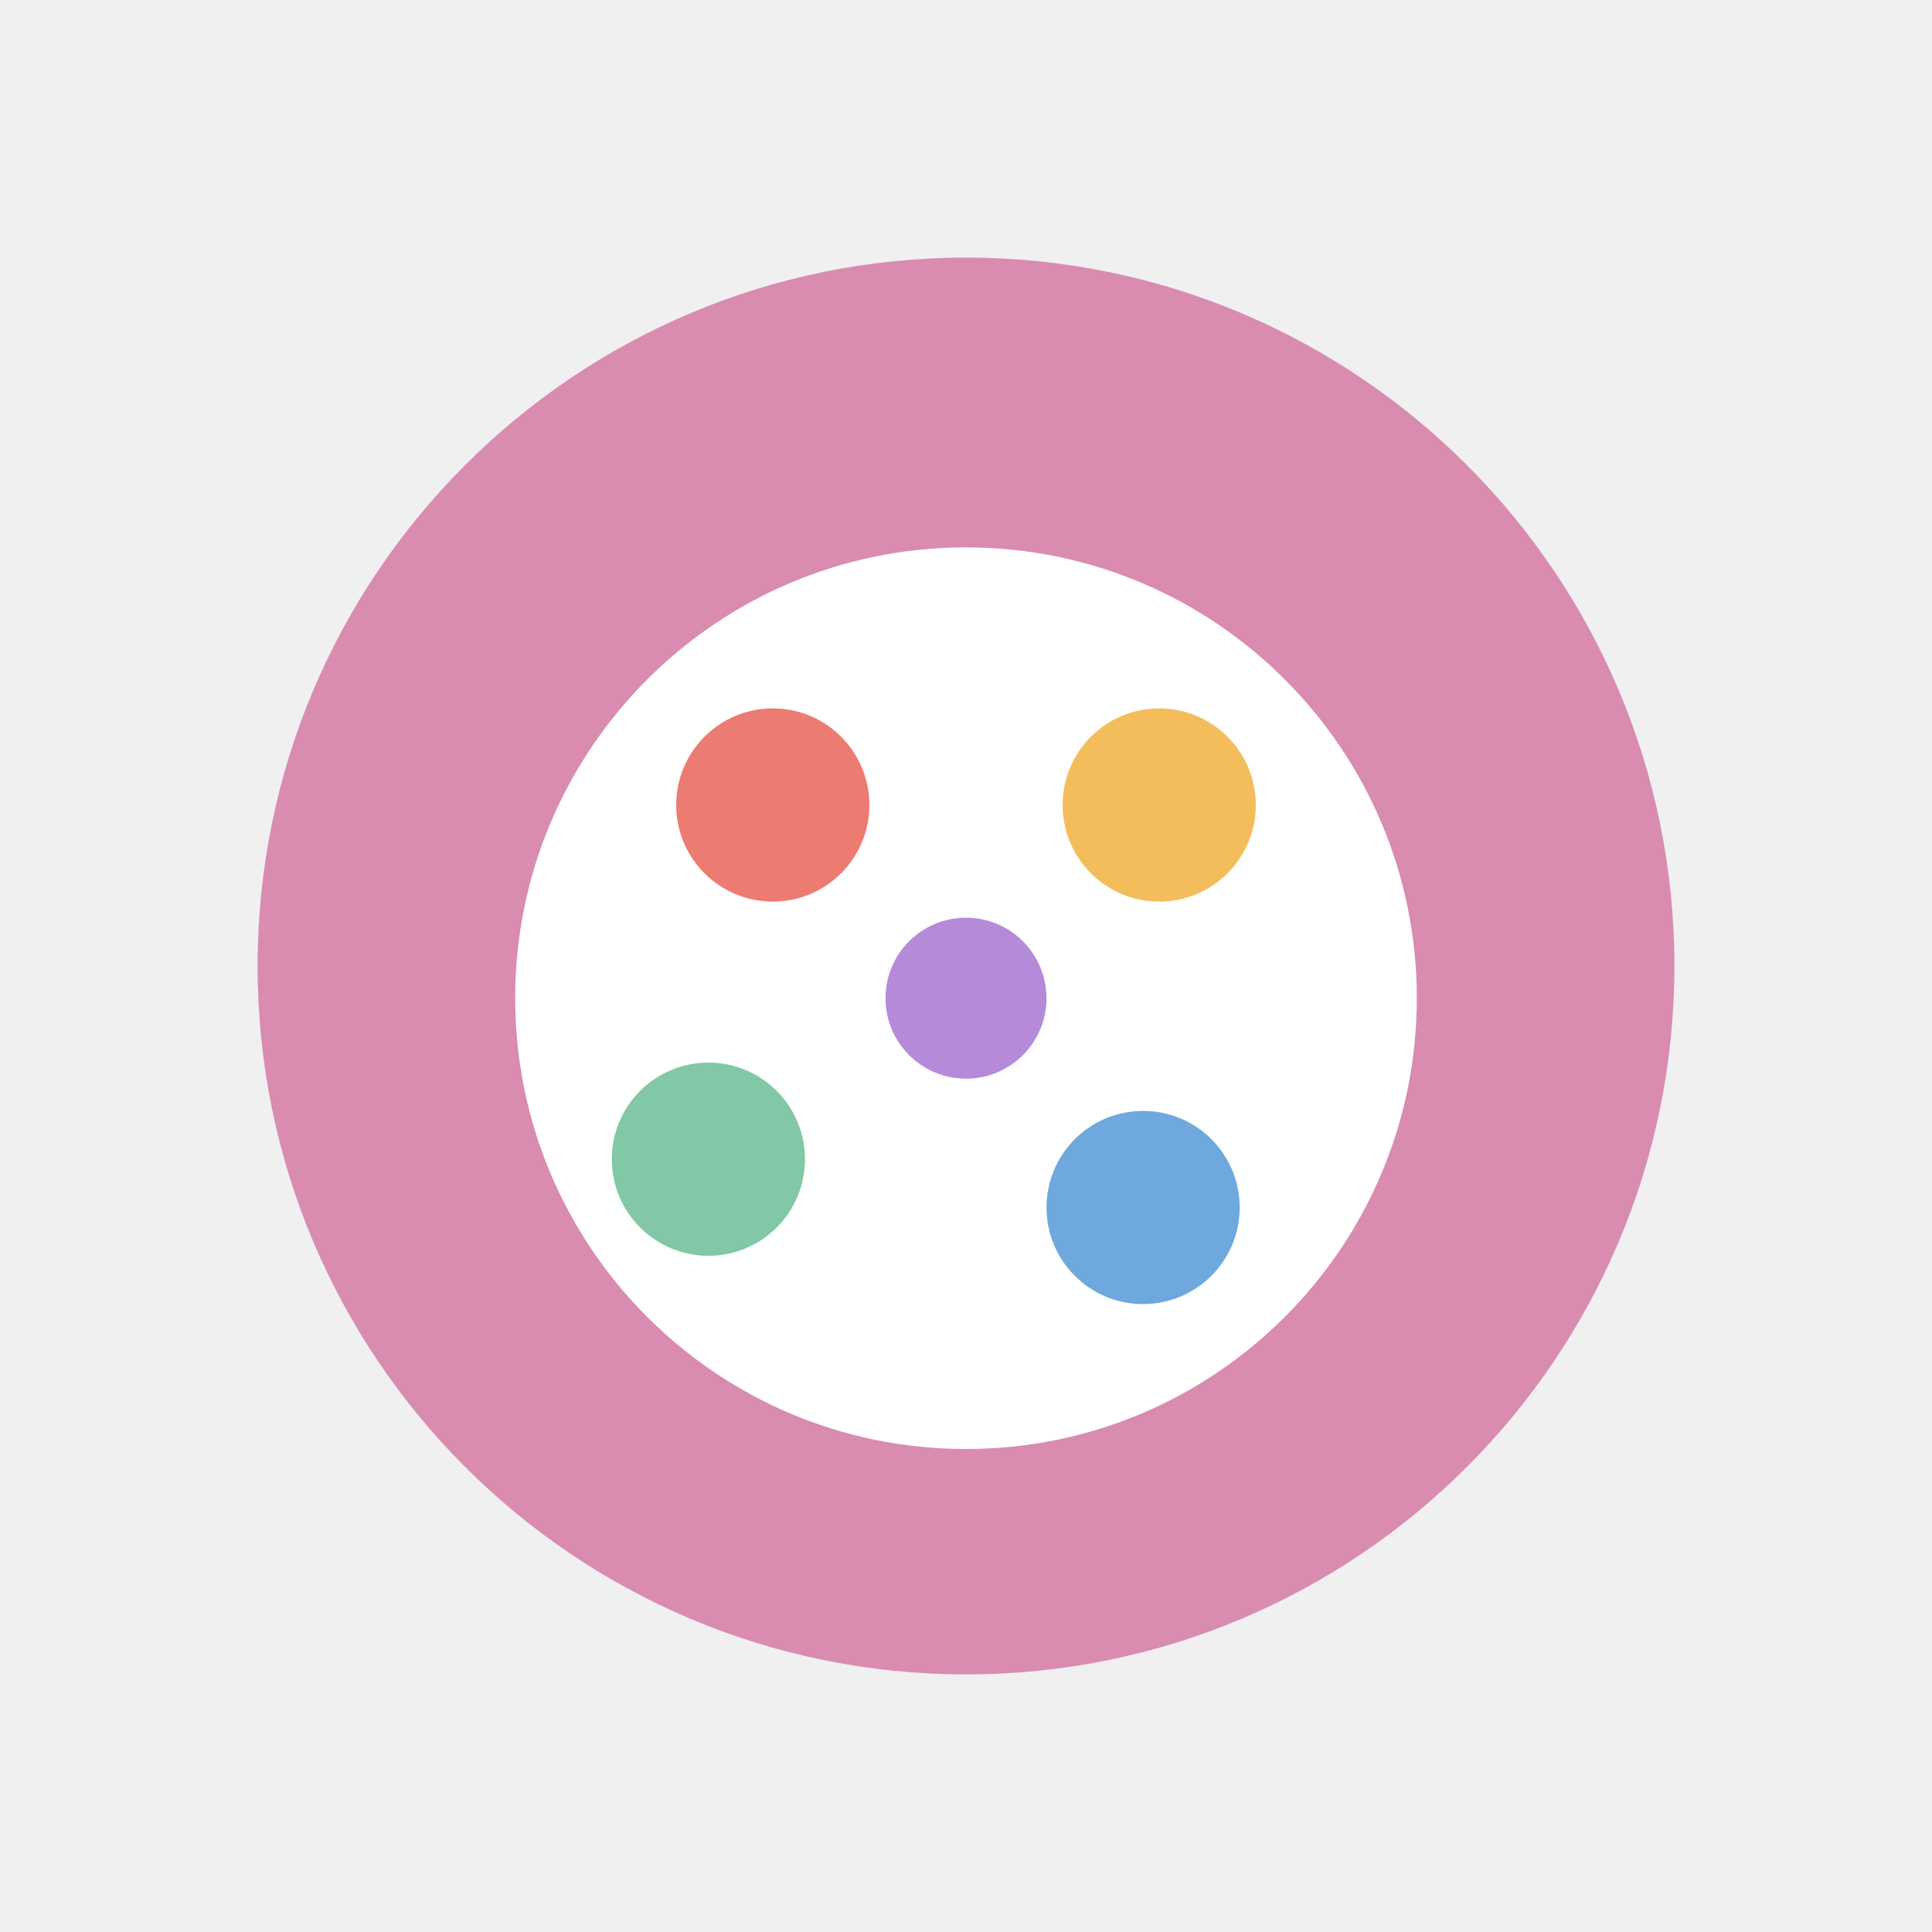
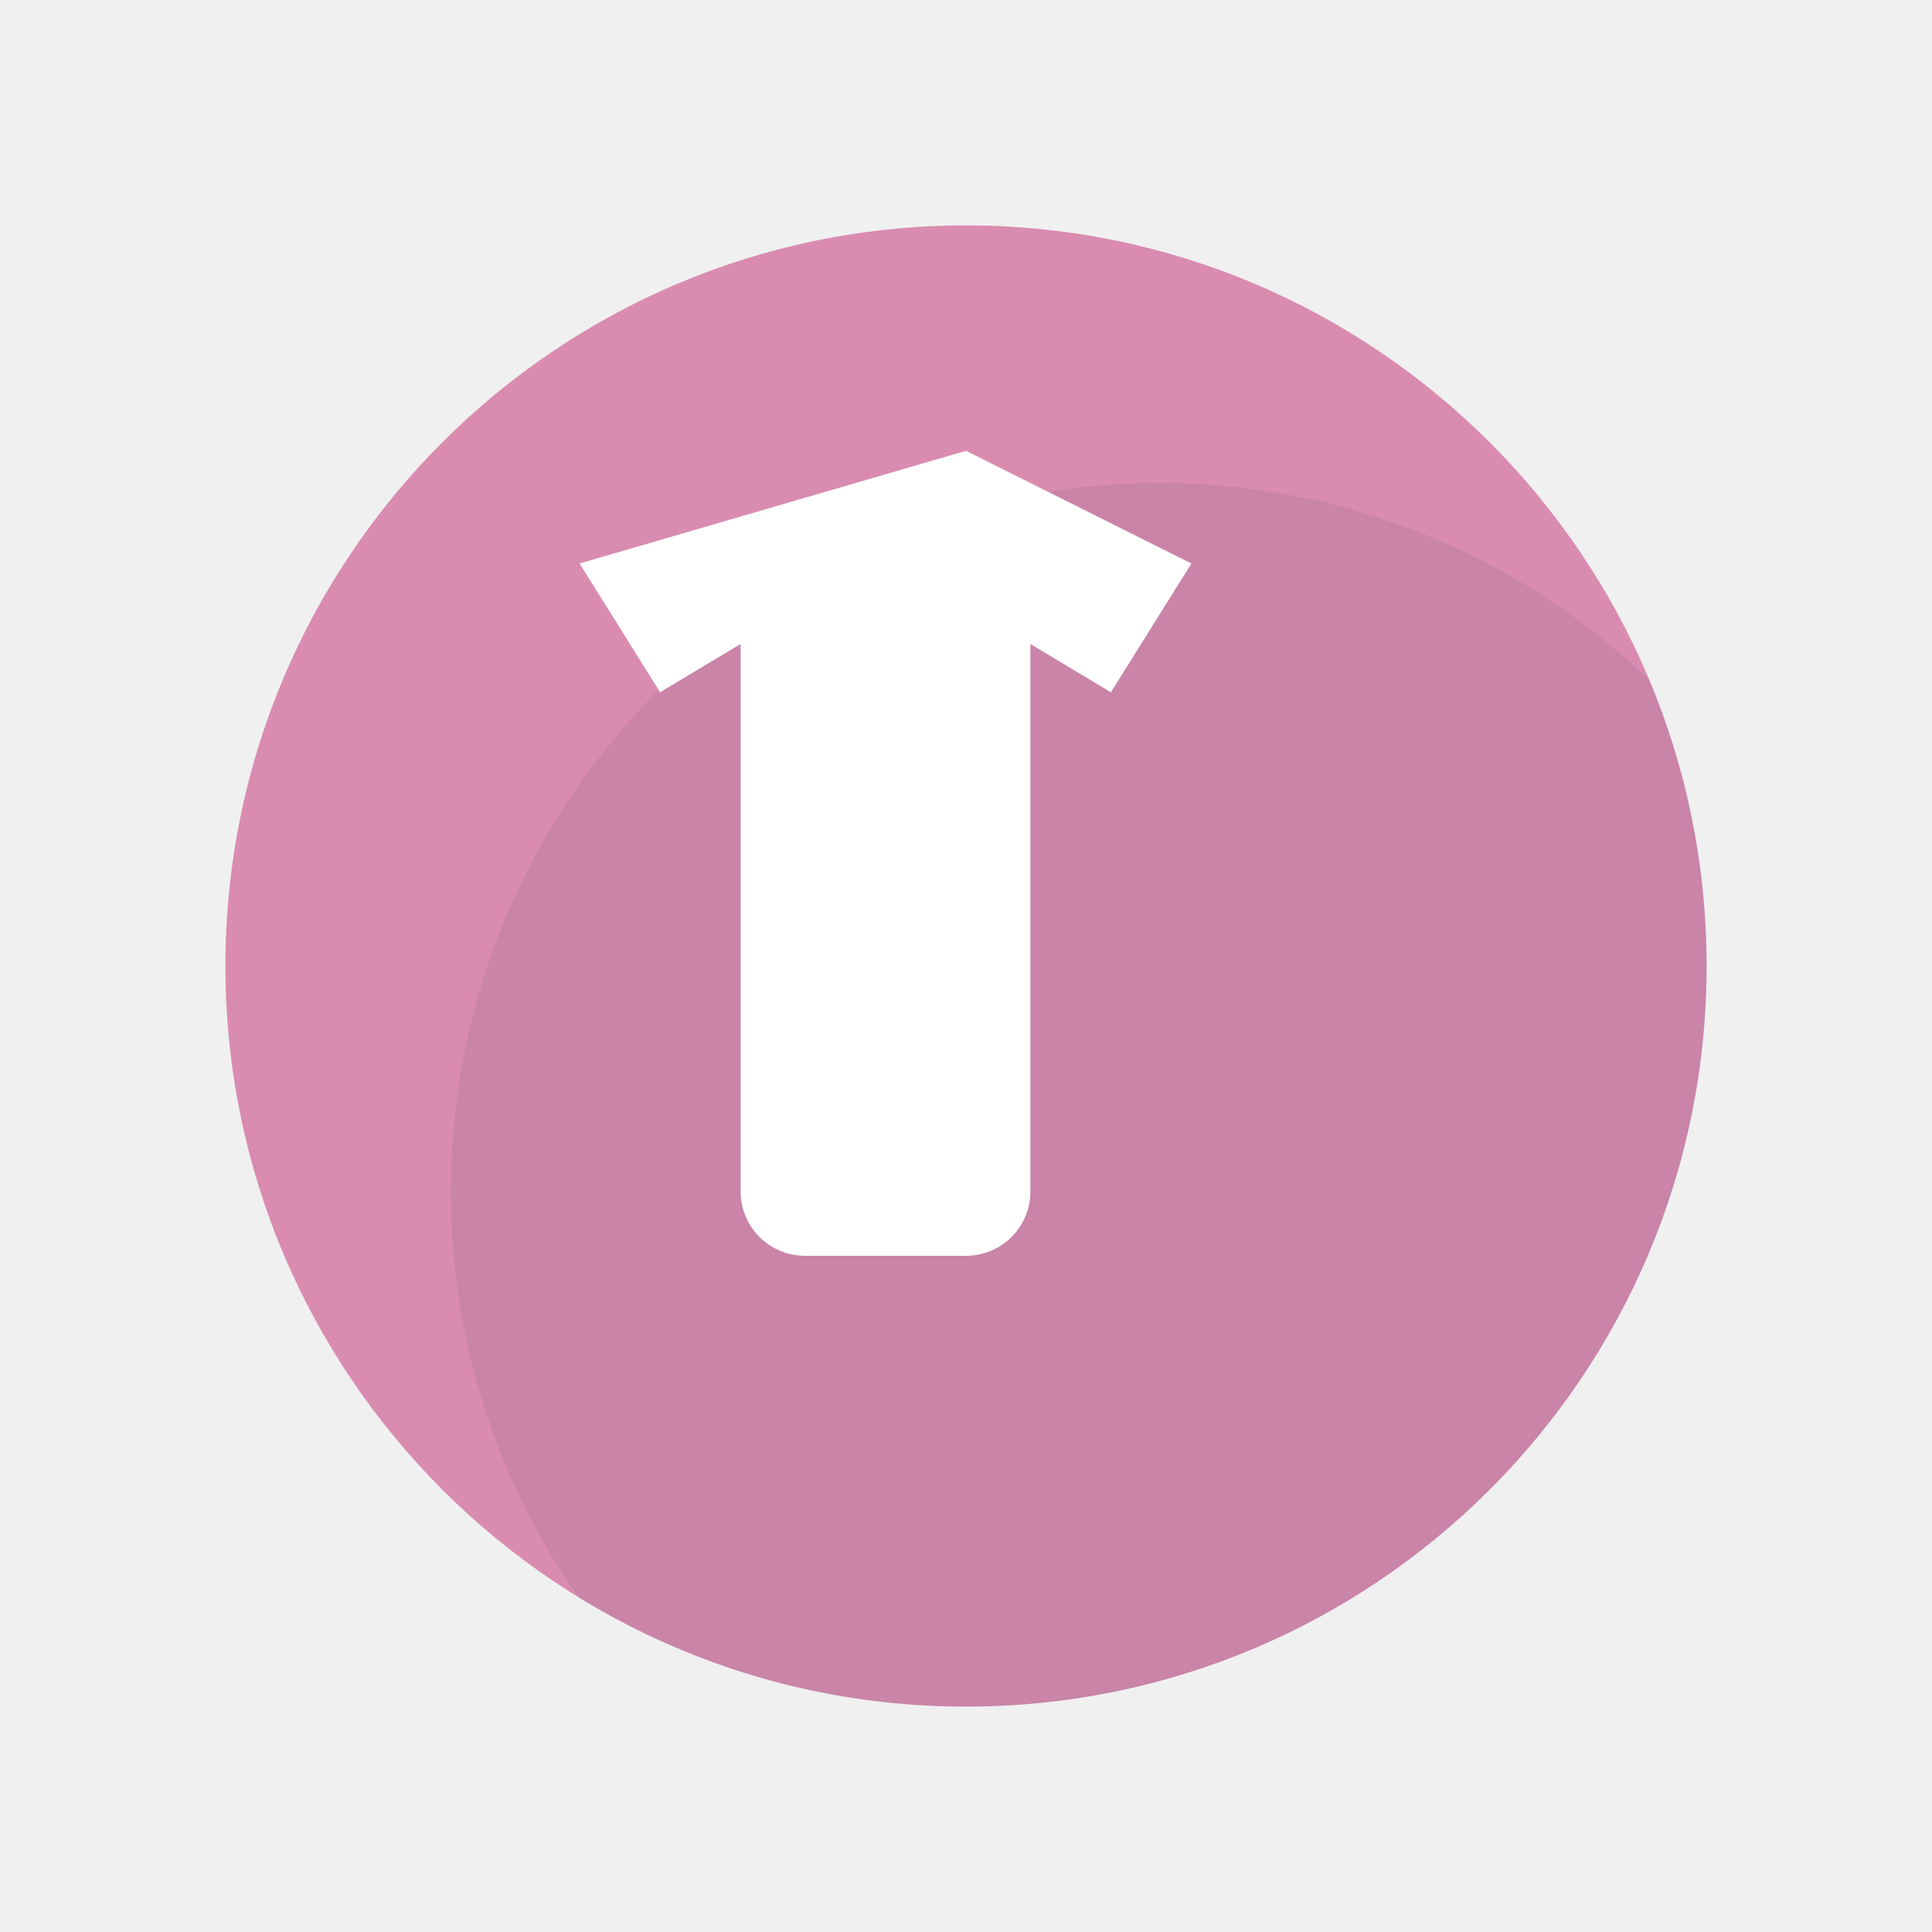
<svg xmlns="http://www.w3.org/2000/svg" viewBox="0 0 120 120">
-   <circle cx="60" cy="60" r="44" fill="#d98cb0" />
-   <circle cx="60" cy="62" r="28" fill="#ffffff" />
-   <circle cx="48" cy="50" r="6" fill="#ec7b72" />
-   <circle cx="72" cy="50" r="6" fill="#f4bd5c" />
-   <circle cx="44" cy="72" r="6" fill="#82c8a6" />
-   <circle cx="71" cy="75" r="6" fill="#6fa8dc" />
-   <circle cx="60" cy="62" r="5" fill="#b58bd9" />
+   <defs>
+     <clipPath id="k">
+       <circle cx="60" cy="60" r="46" />
+     </clipPath>
+   </defs>
+   <circle cx="60" cy="60" r="46" fill="#d98cb0" />
+   <circle cx="72" cy="74" r="44" fill="#2f3b50" opacity=".10" clip-path="url(#k)" />
+   <path d="M60 28l14 7-5 8-5-3v34a4 4 0 0 1-4 4H50a4 4 0 0 1-4-4V40l-5 3-5-8z" fill="#ffffff" />
</svg>
